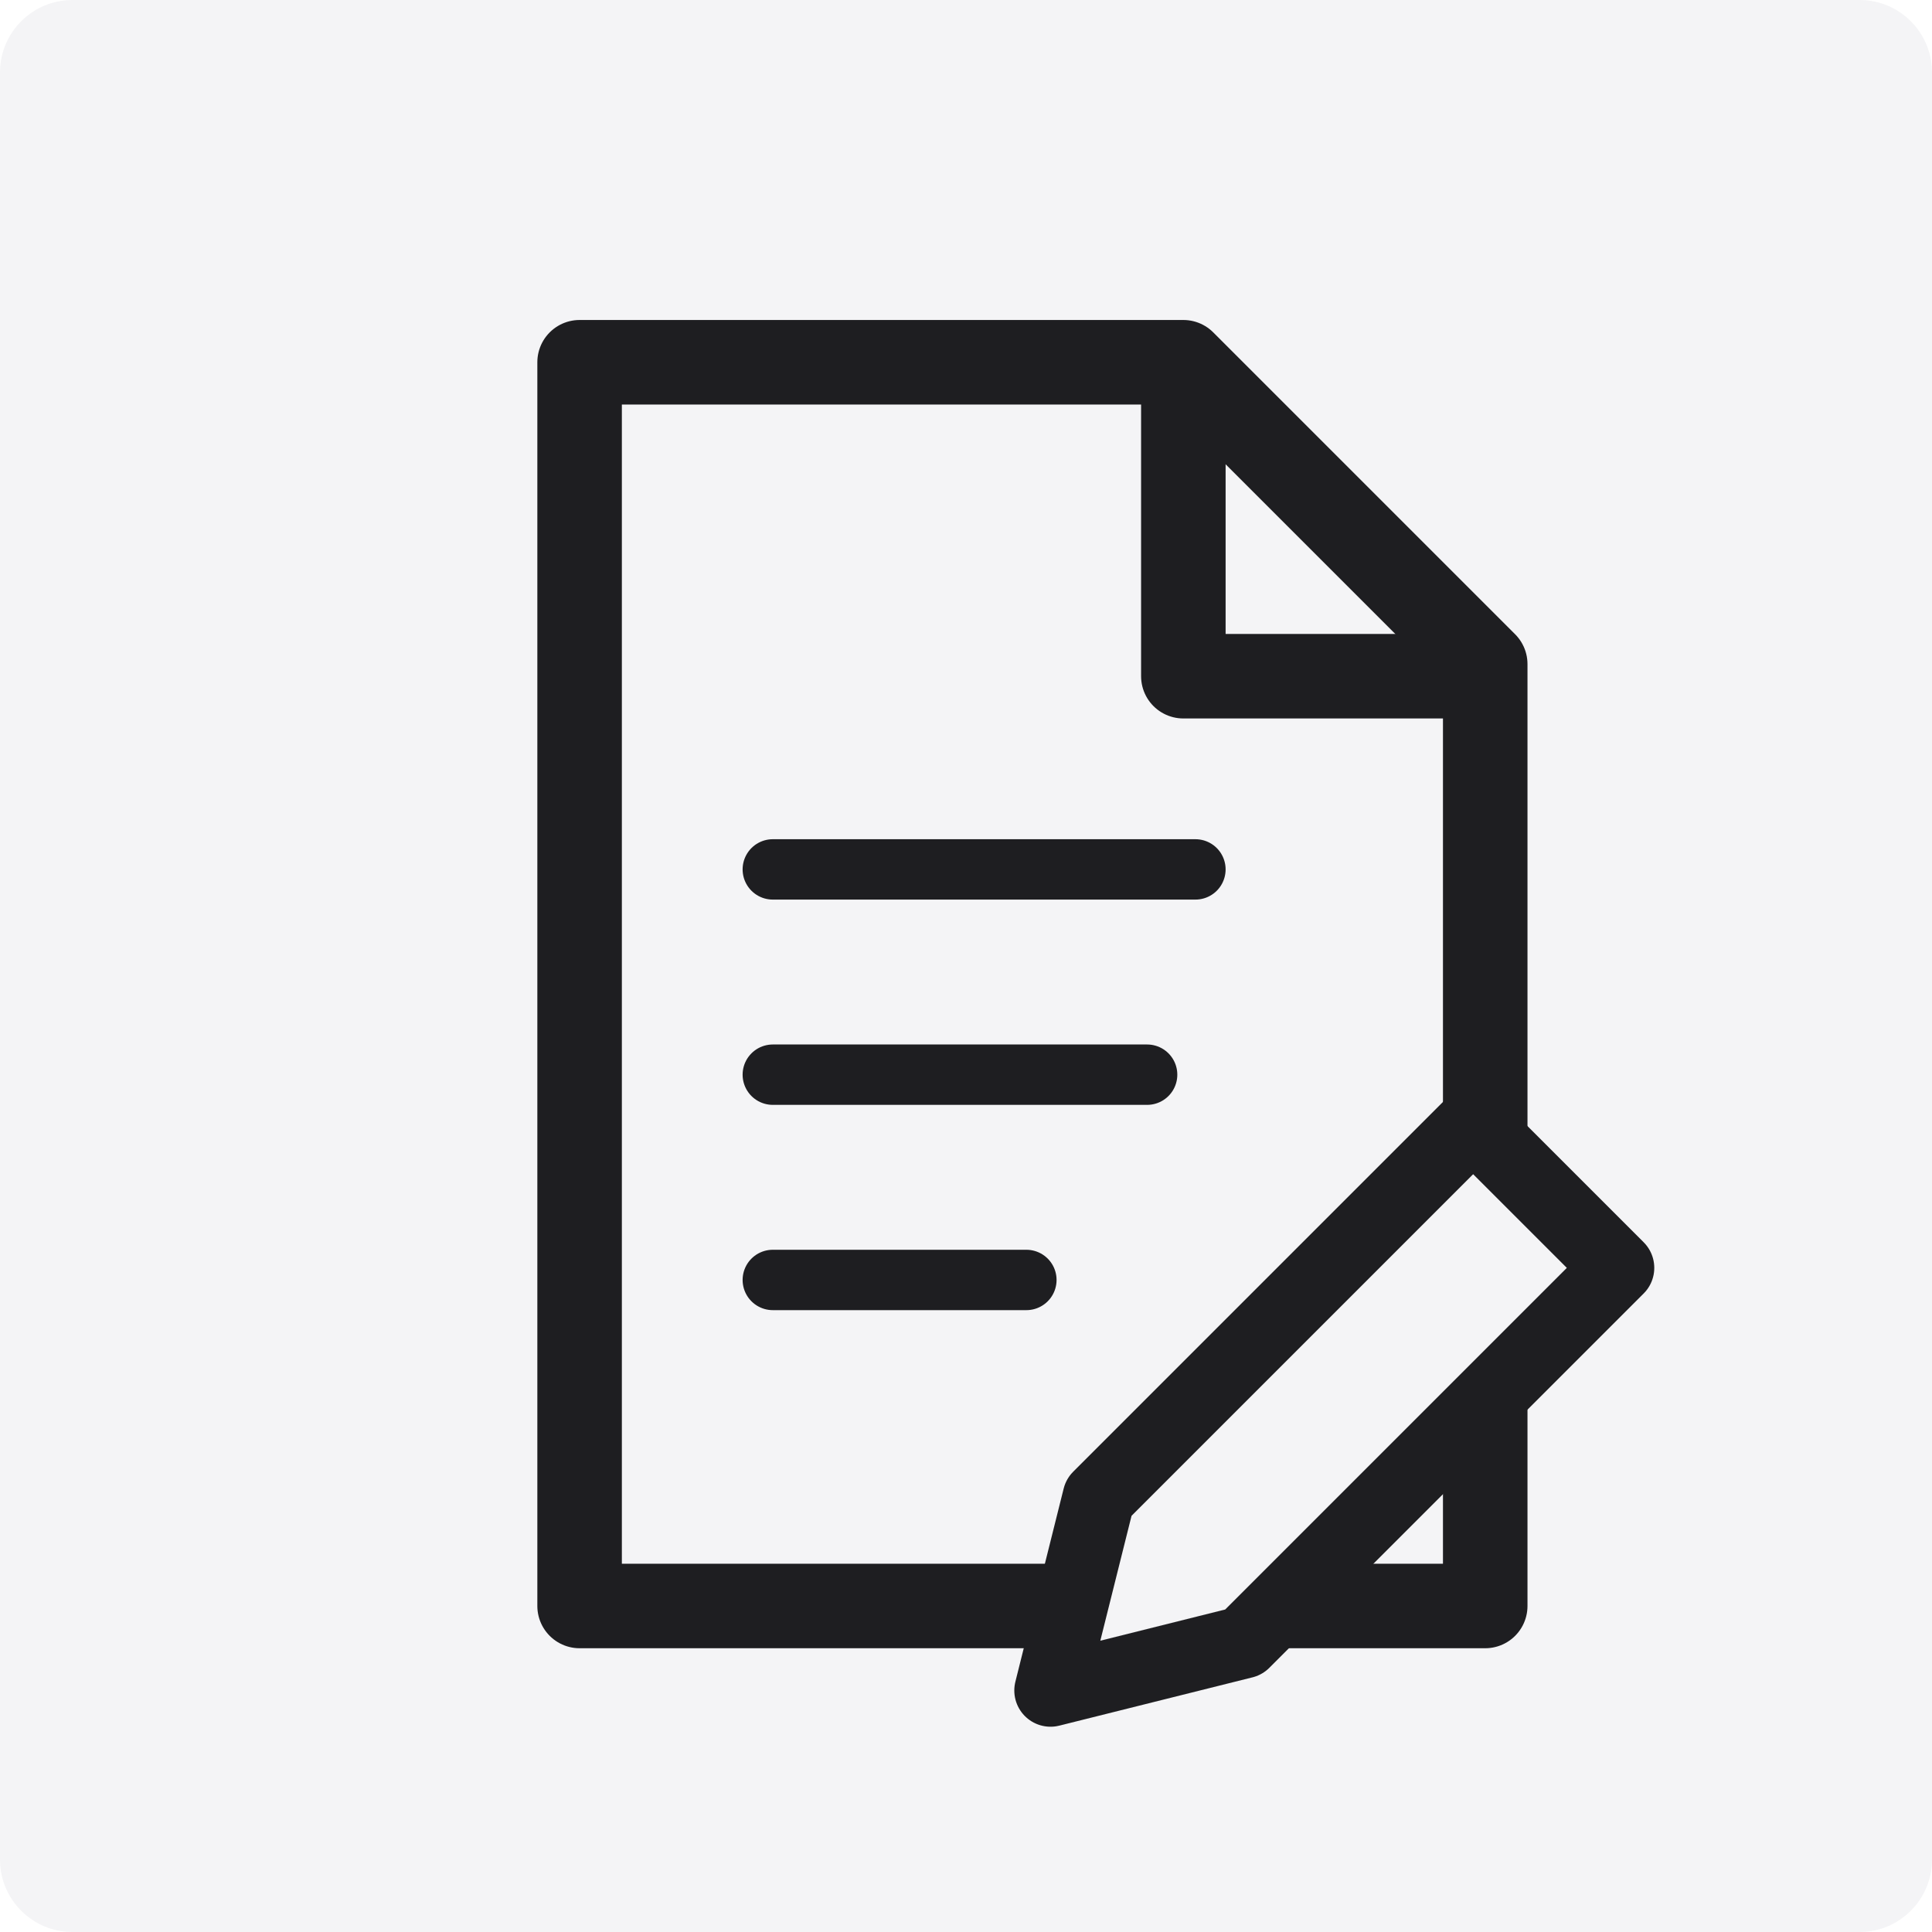
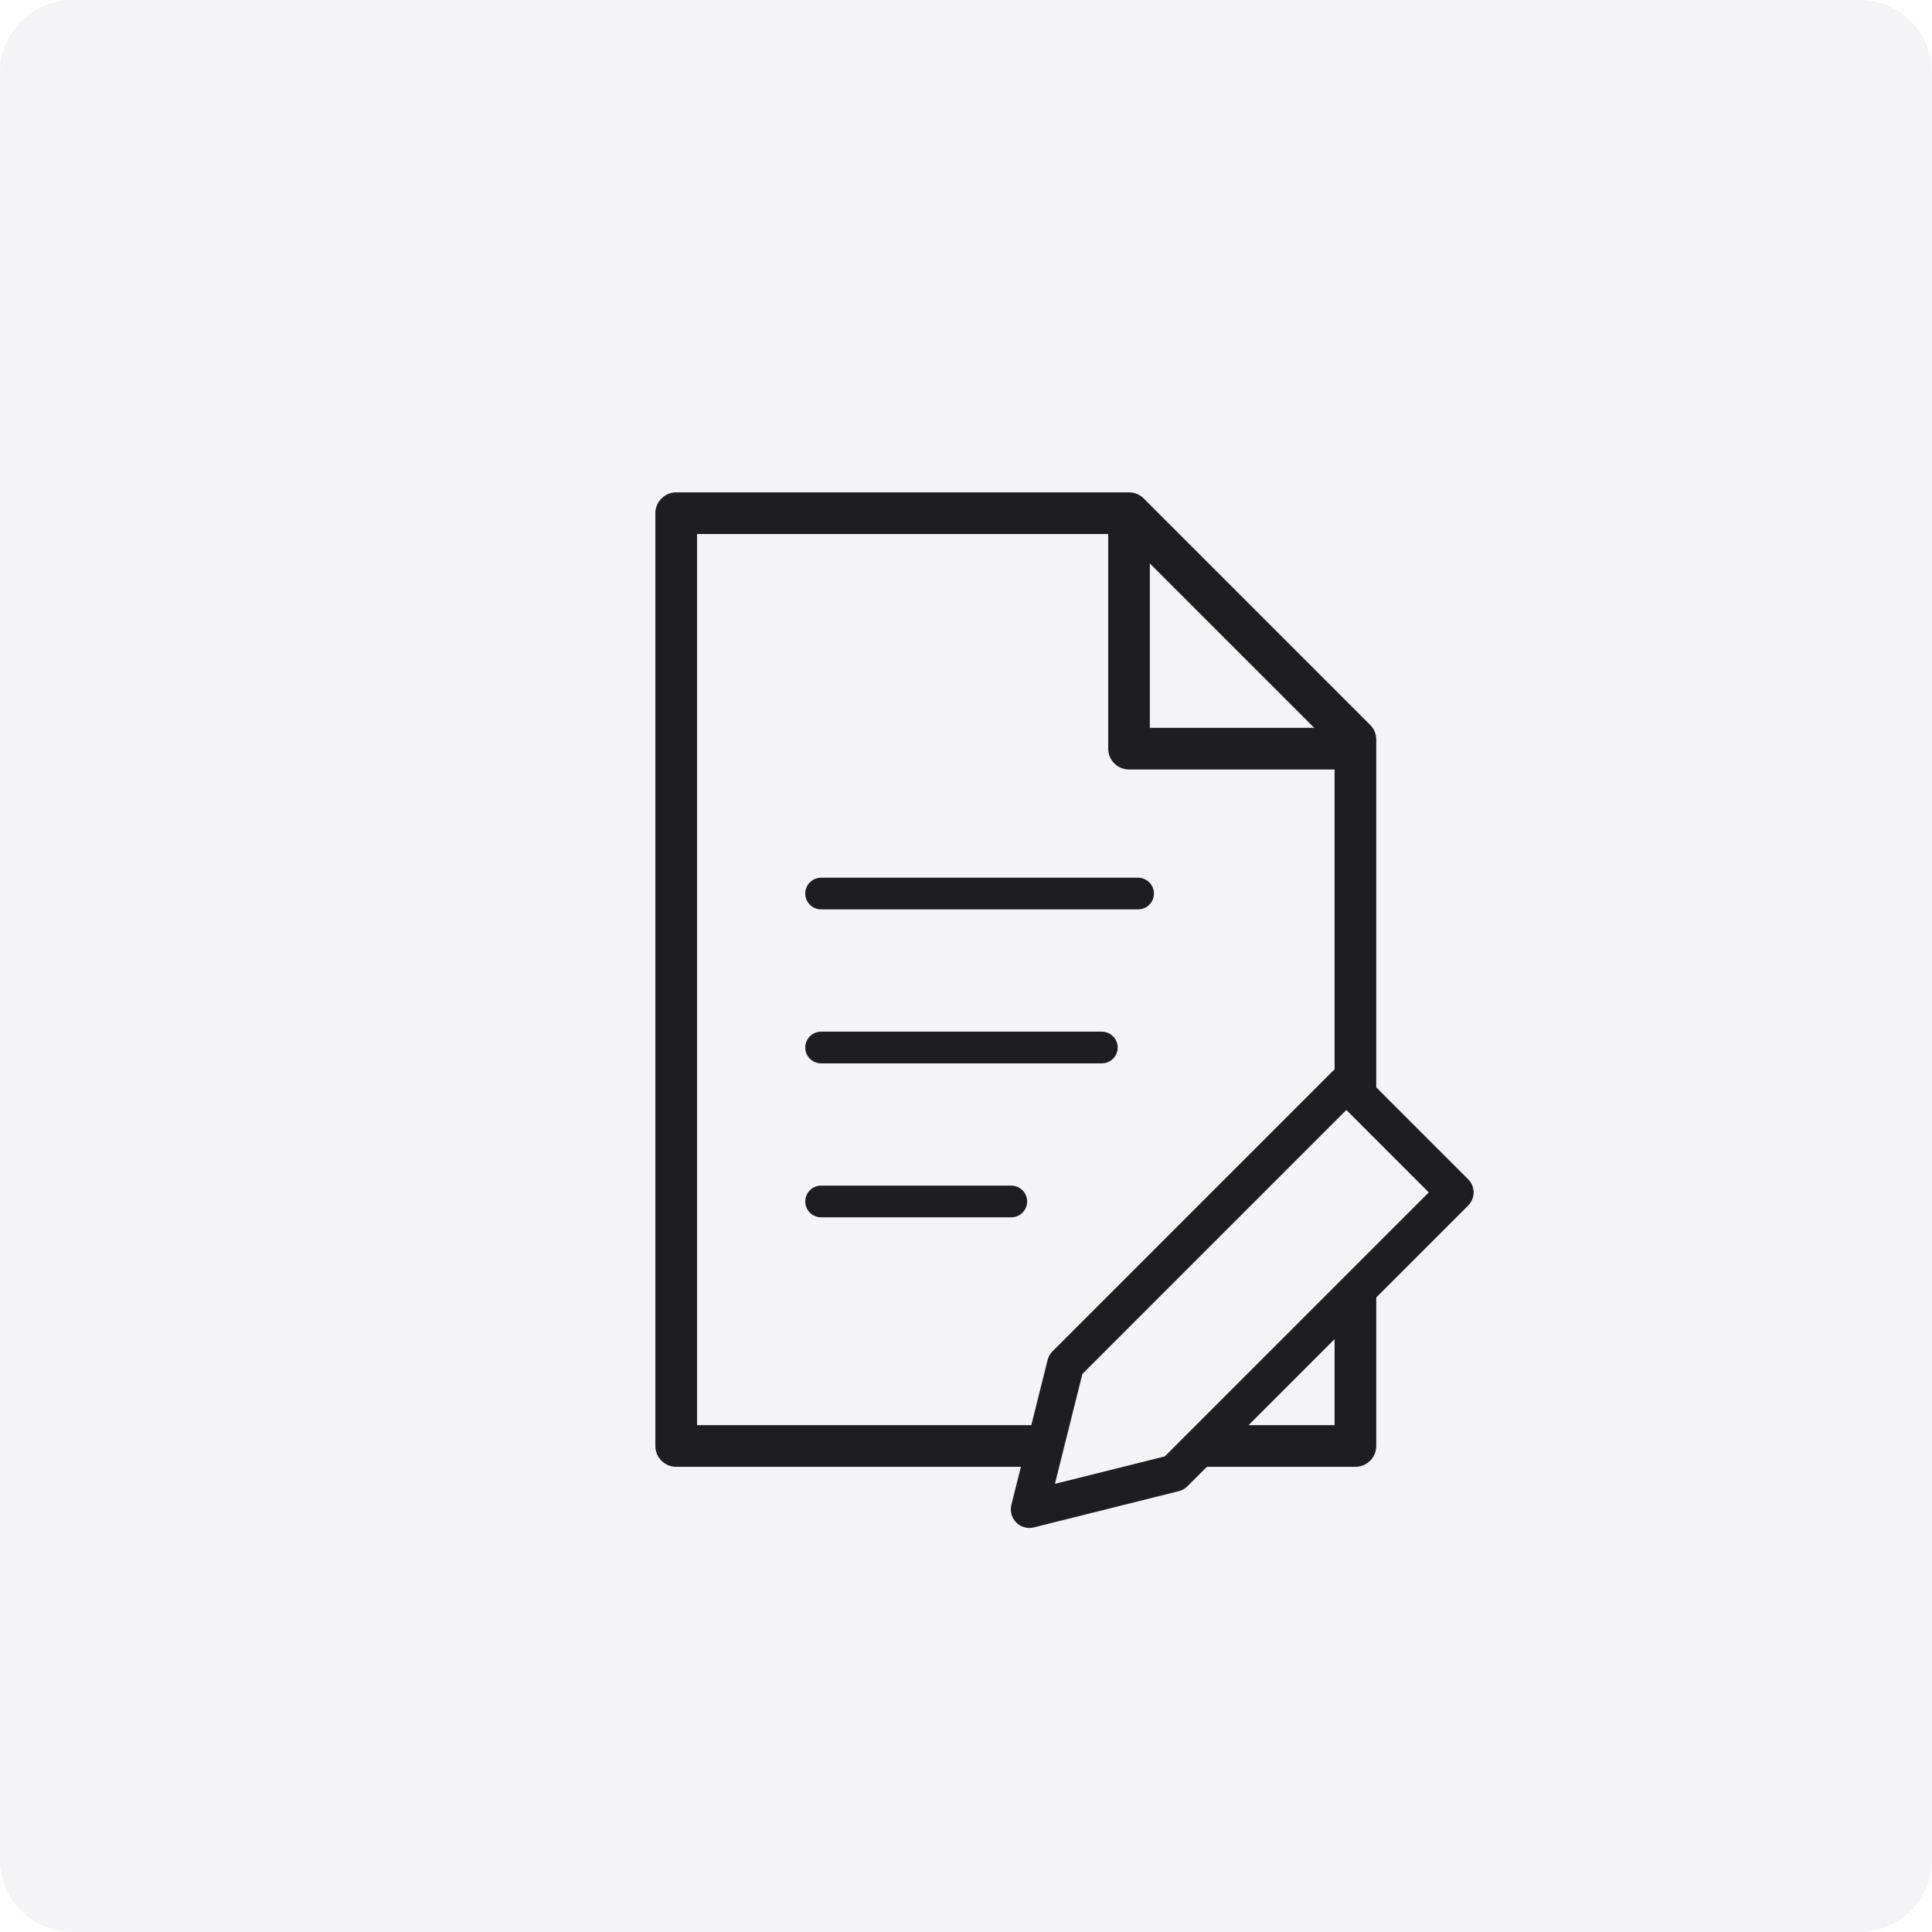
<svg xmlns="http://www.w3.org/2000/svg" width="160" height="160" viewBox="0 0 160 160" fill="none" role="img" aria-labelledby="title desc">
  <rect width="160" height="160" rx="6" fill="#F4F4F6" />
-   <path d="M48 30h50l25 25v78H48V30Z" stroke="#1E1E21" stroke-width="7" stroke-linejoin="round" />
-   <path d="M98 31v25h24" stroke="#1E1E21" stroke-width="7" stroke-linejoin="round" />
-   <path d="M64 72h35M64 89h31M64 106h21" stroke="#1E1E21" stroke-width="5" stroke-linecap="round" />
-   <path d="m91 124 31-31 12 12-31 31-16 4 4-16Z" fill="#F4F4F6" stroke="#1E1E21" stroke-width="6" stroke-linejoin="round" />
+   <g class="fx-agent-icon-glyph" transform="translate(20 20) scale(0.75)">
+     <path d="M48 30h50l25 25v78H48V30Z" stroke="#1E1E21" stroke-width="4.6" stroke-linejoin="round" />
+     <path d="M98 31v25h24" stroke="#1E1E21" stroke-width="4.6" stroke-linejoin="round" />
+     <path d="M64 72h35M64 89h31M64 106h21" stroke="#1E1E21" stroke-width="3.5" stroke-linecap="round" />
+     <path d="m91 124 31-31 12 12-31 31-16 4 4-16Z" fill="#F4F4F6" stroke="#1E1E21" stroke-width="4.1" stroke-linejoin="round" />
+   </g>
</svg>
